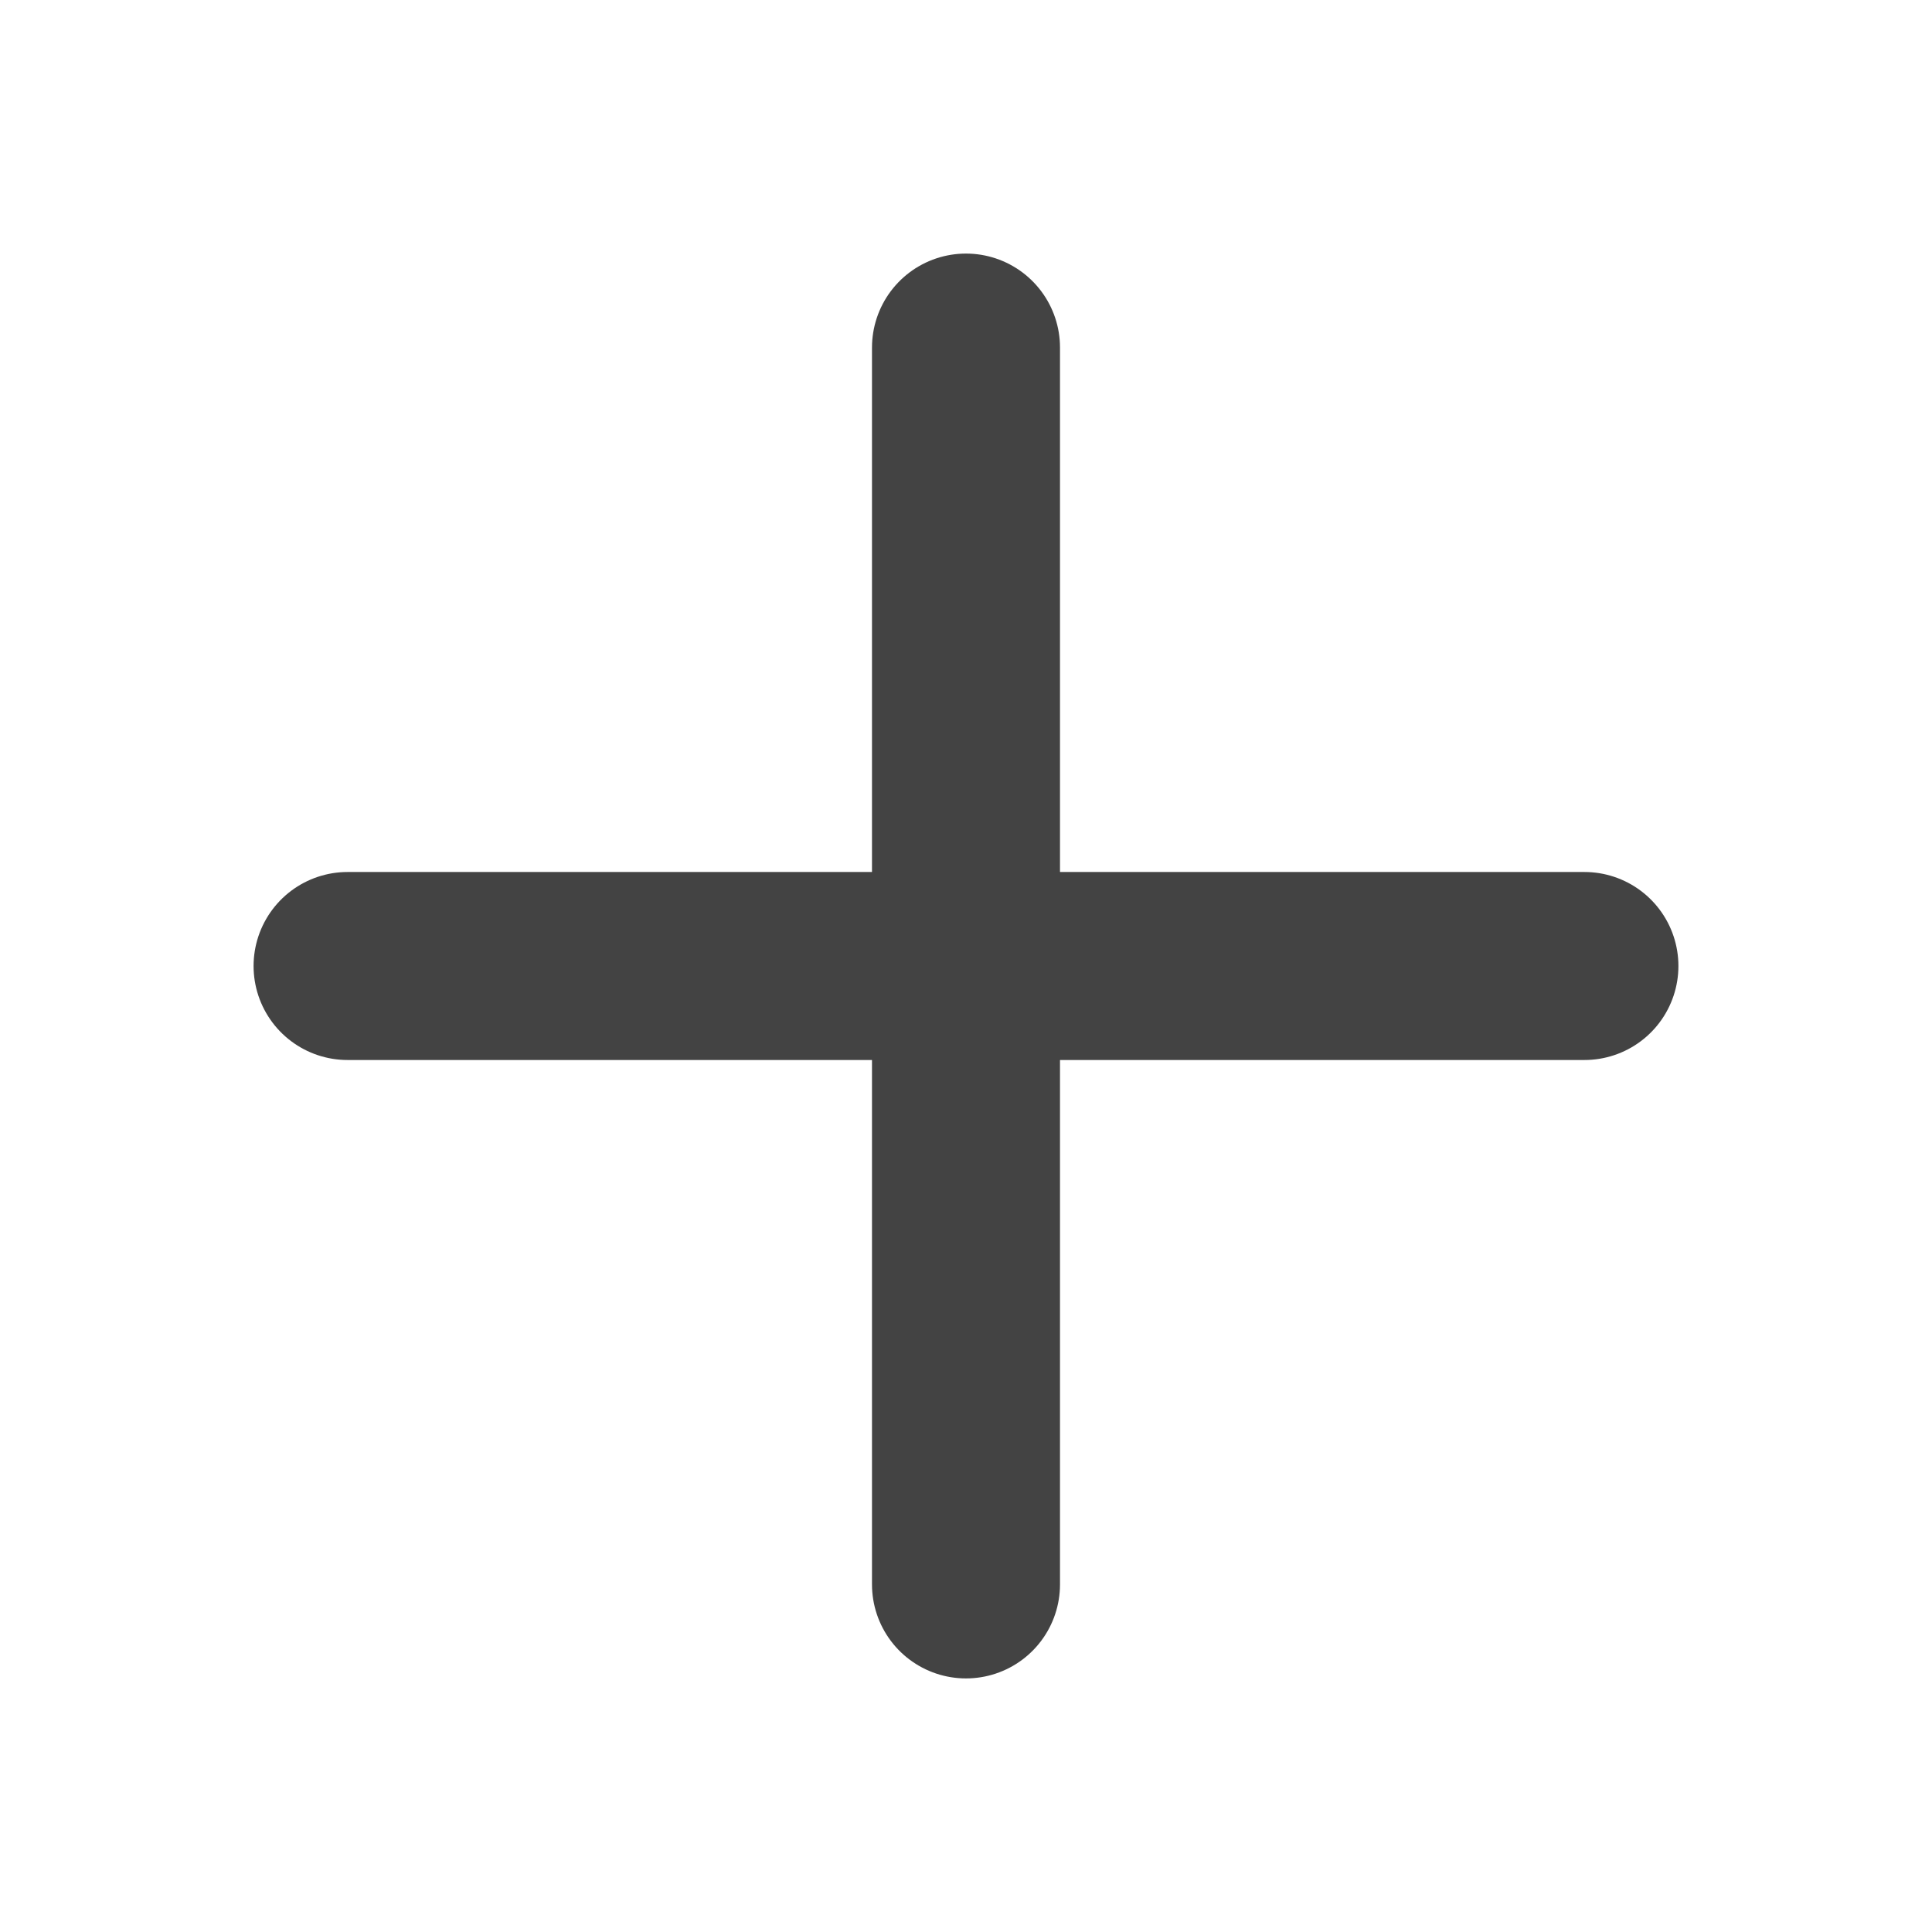
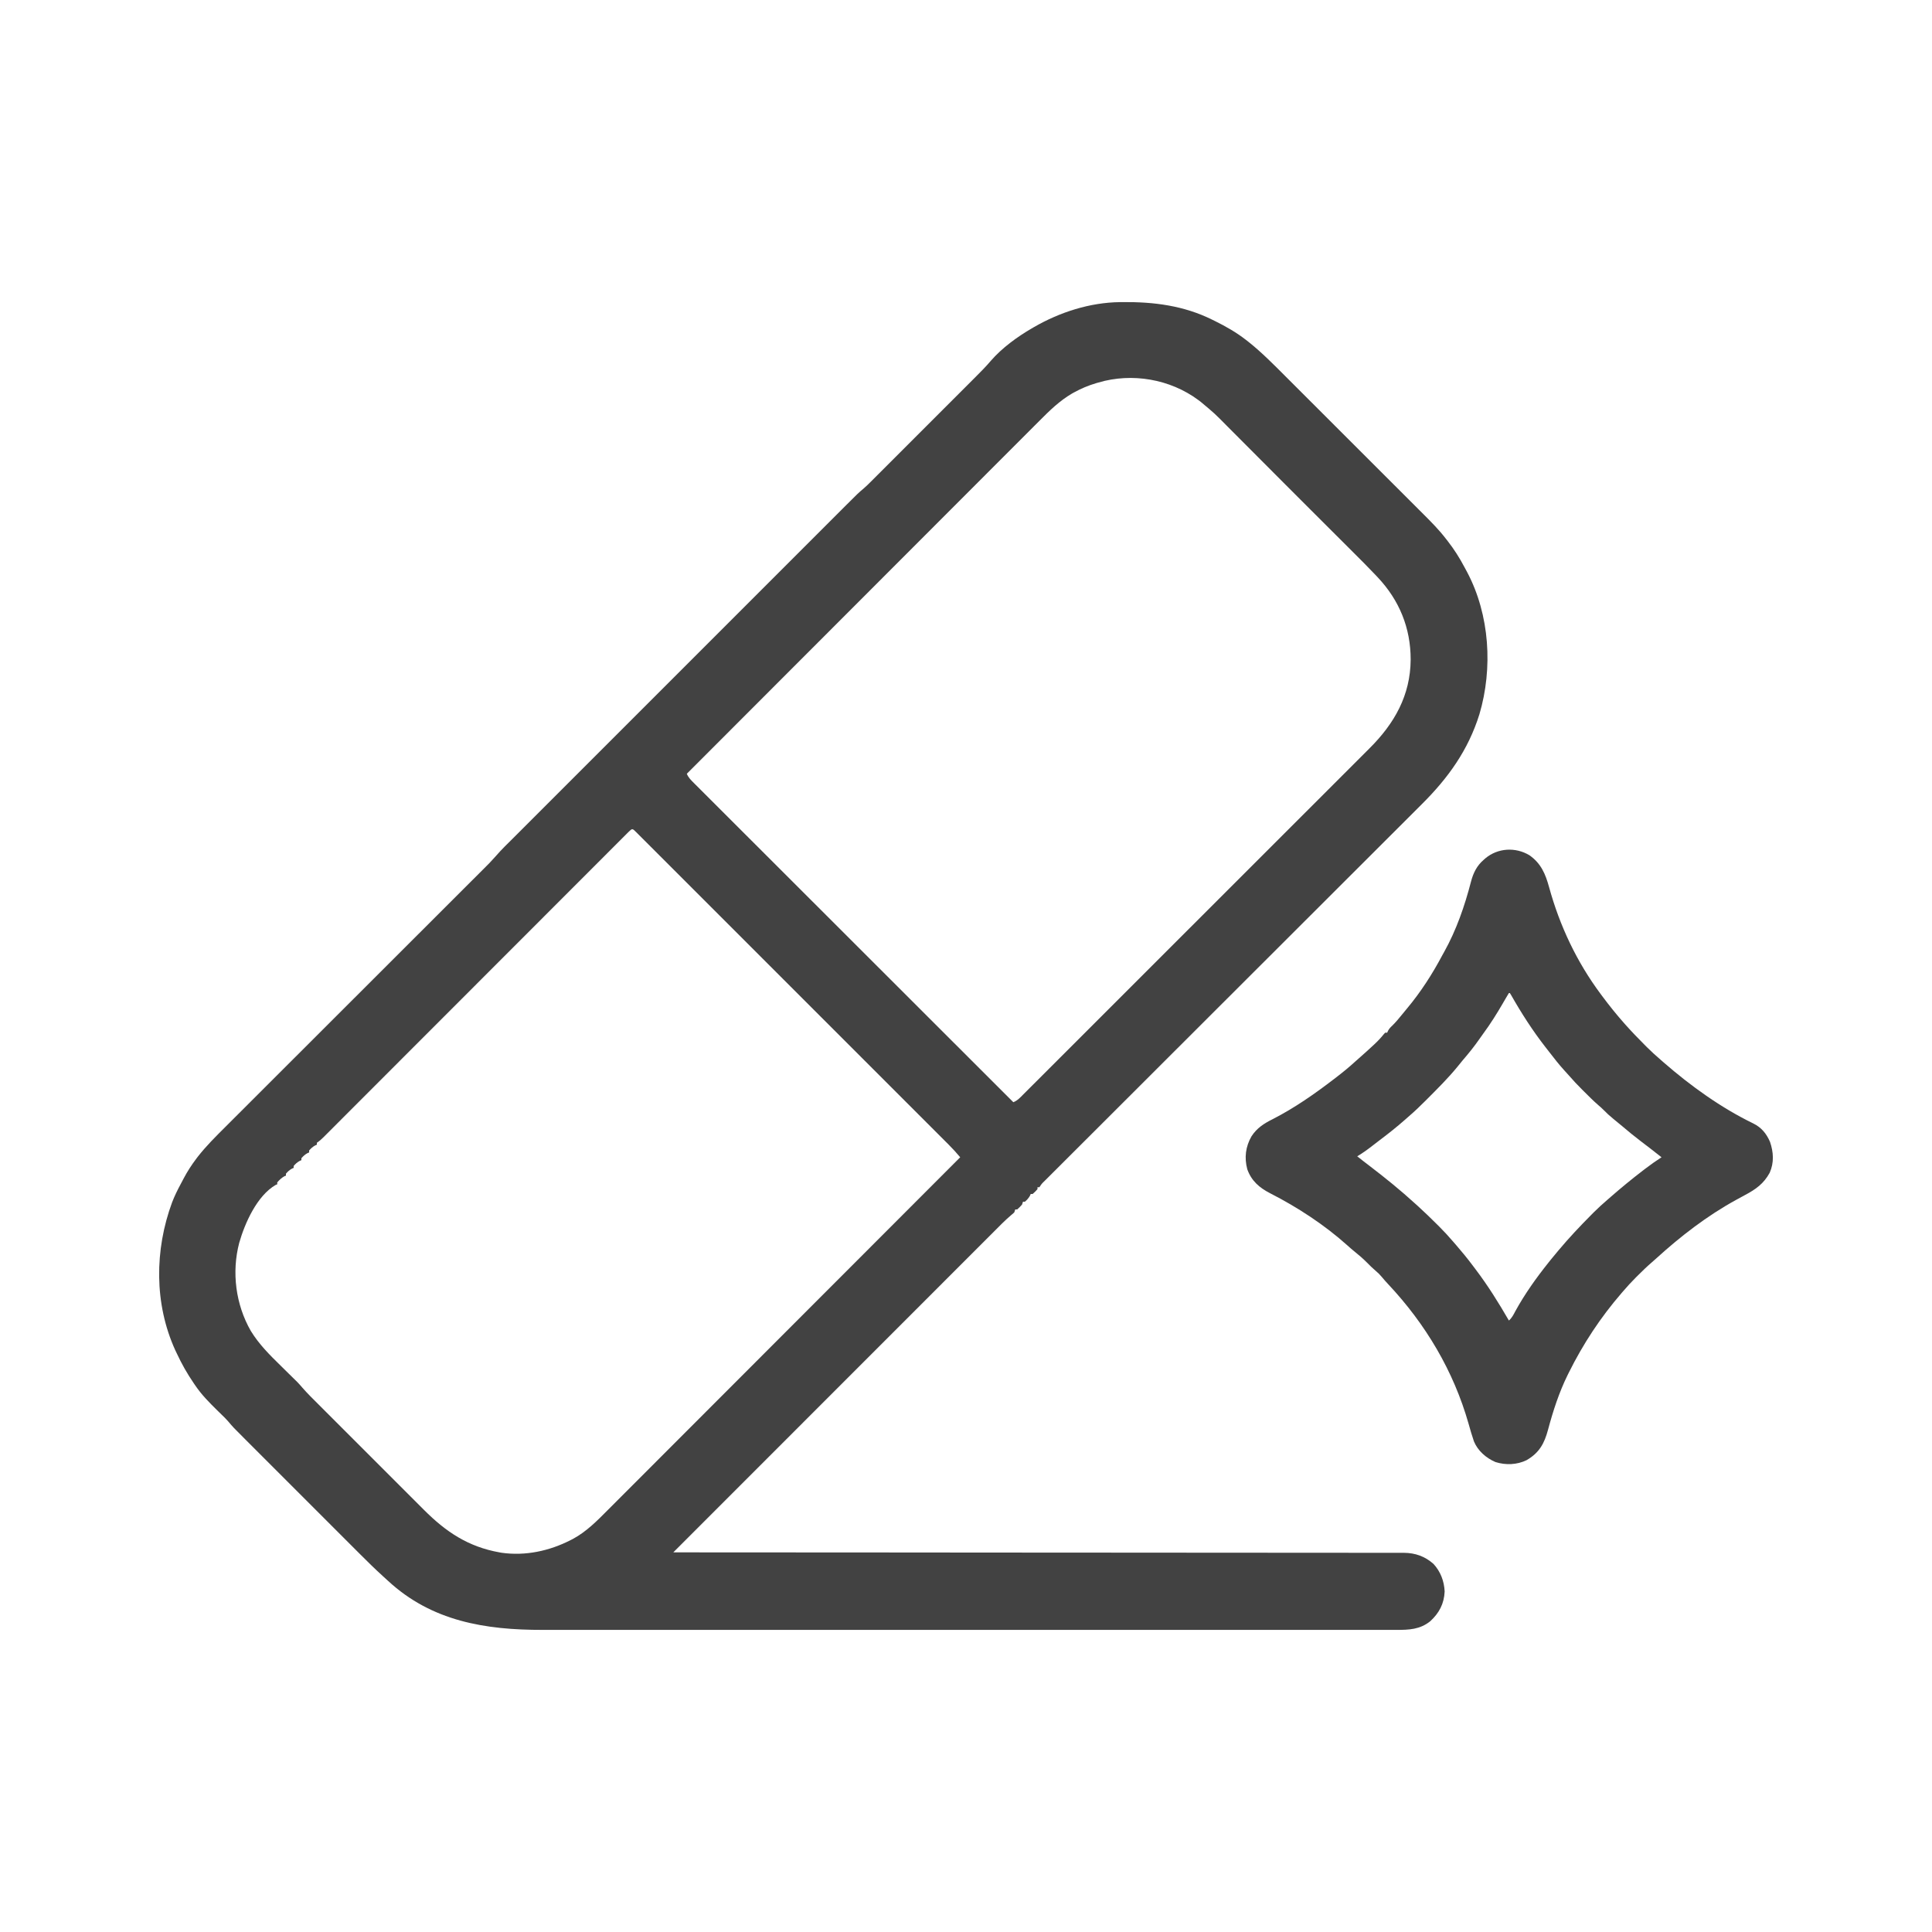
- <svg xmlns="http://www.w3.org/2000/svg" width="2000" zoomAndPan="magnify" viewBox="0 0 1500 1500" height="2000" preserveAspectRatio="xMidYMid meet" version="1.0">
-   <defs>
-     <clipPath id="fec4d4e7fa">
-       <path d="M 481 0.32 L 627 0.32 L 627 1107.199 L 481 1107.199 Z M 481 0.32 " clip-rule="nonzero" />
-     </clipPath>
-     <clipPath id="917bcfa748">
-       <path d="M 0.32 481 L 1107.199 481 L 1107.199 627 L 0.32 627 Z M 0.32 481 " clip-rule="nonzero" />
-     </clipPath>
-     <clipPath id="8653a65ade">
-       <rect x="0" width="1108" y="0" height="1108" />
-     </clipPath>
-   </defs>
-   <g transform="matrix(1, 0, 0, 1, 196, 196)">
-     <g clip-path="url(#8653a65ade)">
-       <g clip-path="url(#fec4d4e7fa)">
-         <path stroke-linecap="round" transform="matrix(0, -0.912315, 0.912315, 0, 481.0108, 1107.12)" fill="none" stroke-linejoin="miter" d="M 80.002 80 L 1132.569 80 " stroke="#434343" stroke-width="160" stroke-opacity="1" stroke-miterlimit="4" />
-       </g>
-       <g clip-path="url(#917bcfa748)">
-         <path stroke-linecap="round" transform="matrix(-0.912315, 0, 0, -0.912315, 1107.116, 626.9852)" fill="none" stroke-linejoin="miter" d="M 80.002 80 L 1132.569 80 " stroke="#434343" stroke-width="160" stroke-opacity="1" stroke-miterlimit="4" />
-       </g>
-     </g>
-   </g>
+ <svg xmlns="http://www.w3.org/2000/svg" version="1.1" width="2000" height="2000">
+   <path d="M0 0 C0.785 -0.01 1.57 -0.02 2.38 -0.03 C34.905 -0.353 65.971 3.588 95.469 18.238 C96.7 18.842 96.7 18.842 97.957 19.458 C109.519 25.168 120.305 31.291 130.469 39.238 C131.417 39.977 132.366 40.716 133.344 41.477 C146.695 52.154 158.685 64.305 170.753 76.377 C172.464 78.085 174.175 79.793 175.887 81.501 C180.025 85.631 184.161 89.764 188.295 93.898 C191.659 97.261 195.024 100.624 198.389 103.985 C207.959 113.547 217.526 123.11 227.091 132.676 C227.862 133.446 227.862 133.446 228.648 134.232 C229.162 134.746 229.676 135.26 230.206 135.79 C238.547 144.131 246.892 152.467 255.24 160.801 C263.84 169.387 272.437 177.976 281.029 186.57 C285.842 191.383 290.656 196.195 295.475 201.002 C300.004 205.522 304.529 210.047 309.05 214.575 C310.704 216.23 312.359 217.883 314.017 219.534 C322.291 227.78 330.356 235.949 337.469 245.238 C338.007 245.925 338.546 246.613 339.1 247.321 C345.765 255.846 351.409 264.773 356.462 274.334 C357.404 276.117 358.369 277.887 359.336 279.656 C382.67 323.887 386.014 379.073 371.956 426.632 C360.342 463.822 339.663 492.568 312.271 519.79 C310.56 521.501 308.851 523.213 307.141 524.925 C303.45 528.621 299.754 532.311 296.054 535.997 C290.552 541.479 285.059 546.969 279.568 552.461 C270.326 561.703 261.077 570.938 251.824 580.17 C242.671 589.302 233.521 598.437 224.375 607.577 C223.805 608.147 223.235 608.717 222.648 609.304 C219.752 612.198 216.856 615.092 213.96 617.986 C193.485 638.45 173.004 658.908 152.518 679.361 C147.561 684.31 142.604 689.259 137.647 694.208 C137.032 694.822 136.417 695.436 135.783 696.069 C121.472 710.357 107.163 724.649 92.855 738.941 C92.242 739.554 91.628 740.167 90.996 740.798 C76.995 754.784 62.994 768.77 48.995 782.758 C48.407 783.345 47.819 783.933 47.214 784.538 C41.927 789.82 36.641 795.102 31.354 800.384 C17.599 814.128 3.841 827.87 -9.92 841.607 C-18.539 850.212 -27.157 858.818 -35.773 867.425 C-41.233 872.879 -46.694 878.331 -52.156 883.781 C-56.225 887.84 -60.291 891.902 -64.356 895.965 C-66.008 897.616 -67.661 899.265 -69.315 900.914 C-71.549 903.141 -73.78 905.371 -76.01 907.603 C-76.665 908.254 -77.319 908.905 -77.994 909.576 C-81.145 912.616 -81.145 912.616 -83.531 916.238 C-84.191 916.238 -84.851 916.238 -85.531 916.238 C-85.531 916.898 -85.531 917.558 -85.531 918.238 C-87.906 920.863 -87.906 920.863 -90.531 923.238 C-91.191 923.238 -91.851 923.238 -92.531 923.238 C-92.779 923.816 -93.026 924.393 -93.281 924.988 C-94.714 927.568 -96.315 929.299 -98.531 931.238 C-99.191 931.238 -99.851 931.238 -100.531 931.238 C-100.861 932.228 -101.191 933.218 -101.531 934.238 C-103.969 936.926 -103.969 936.926 -106.531 939.238 C-107.191 939.238 -107.851 939.238 -108.531 939.238 C-108.861 940.228 -109.191 941.218 -109.531 942.238 C-110.885 943.572 -110.885 943.572 -112.715 945.055 C-119.372 950.713 -125.424 956.997 -131.591 963.178 C-133.021 964.607 -134.451 966.036 -135.881 967.465 C-139.798 971.38 -143.713 975.299 -147.627 979.218 C-151.853 983.448 -156.082 987.675 -160.31 991.903 C-167.631 999.224 -174.951 1006.547 -182.27 1013.871 C-189.943 1021.55 -197.617 1029.228 -205.293 1036.905 C-205.771 1037.383 -206.249 1037.861 -206.741 1038.353 C-209.167 1040.78 -211.593 1043.206 -214.02 1045.633 C-231.193 1062.809 -248.365 1079.987 -265.535 1097.166 C-282.212 1113.853 -298.891 1130.539 -315.571 1147.223 C-316.085 1147.737 -316.6 1148.252 -317.13 1148.782 C-322.295 1153.949 -327.461 1159.117 -332.627 1164.284 C-343.15 1174.809 -353.673 1185.335 -364.196 1195.861 C-364.68 1196.345 -365.164 1196.829 -365.662 1197.327 C-397.954 1229.629 -430.243 1261.933 -462.531 1294.238 C-461.868 1294.239 -461.205 1294.239 -460.521 1294.239 C-388.318 1294.266 -316.116 1294.297 -243.913 1294.355 C-242.295 1294.356 -242.295 1294.356 -240.645 1294.358 C-217.211 1294.376 -193.776 1294.396 -170.341 1294.416 C-158.849 1294.426 -147.357 1294.436 -135.865 1294.446 C-134.15 1294.447 -134.15 1294.447 -132.4 1294.449 C-95.324 1294.48 -58.249 1294.499 -21.173 1294.51 C16.923 1294.523 55.019 1294.548 93.116 1294.589 C98.495 1294.595 103.874 1294.601 109.254 1294.607 C110.312 1294.608 111.371 1294.609 112.462 1294.61 C129.513 1294.628 146.564 1294.631 163.615 1294.63 C180.752 1294.629 197.889 1294.642 215.026 1294.67 C225.211 1294.687 235.395 1294.692 245.58 1294.681 C252.383 1294.675 259.186 1294.684 265.988 1294.704 C269.865 1294.715 273.741 1294.72 277.618 1294.707 C281.796 1294.693 285.974 1294.71 290.152 1294.73 C291.352 1294.722 292.552 1294.713 293.789 1294.703 C305.597 1294.813 315.58 1298.35 324.469 1306.238 C331.704 1314.111 335.488 1324.076 335.969 1334.738 C335.394 1347.452 330.26 1357.08 321.031 1365.551 C310.458 1374.07 299.048 1374.533 285.999 1374.49 C284.408 1374.492 282.816 1374.495 281.225 1374.499 C276.844 1374.507 272.463 1374.502 268.082 1374.495 C263.319 1374.49 258.556 1374.497 253.792 1374.502 C245.441 1374.509 237.089 1374.509 228.738 1374.504 C216.318 1374.496 203.898 1374.5 191.478 1374.506 C169.293 1374.517 147.109 1374.516 124.924 1374.51 C105.499 1374.505 86.074 1374.504 66.65 1374.506 C64.718 1374.506 64.718 1374.506 62.747 1374.506 C57.519 1374.507 52.291 1374.508 47.063 1374.508 C32.447 1374.51 17.831 1374.511 3.215 1374.512 C2.216 1374.512 2.216 1374.512 1.198 1374.512 C-20.017 1374.513 -41.232 1374.511 -62.446 1374.506 C-63.478 1374.506 -63.478 1374.506 -64.531 1374.506 C-75.707 1374.503 -86.882 1374.501 -98.057 1374.499 C-142.335 1374.489 -186.613 1374.489 -230.891 1374.499 C-242.041 1374.501 -253.19 1374.504 -264.339 1374.506 C-265.369 1374.506 -265.369 1374.506 -266.42 1374.507 C-287.597 1374.511 -308.774 1374.513 -329.952 1374.512 C-330.95 1374.512 -330.95 1374.512 -331.968 1374.512 C-347.234 1374.511 -362.5 1374.51 -377.766 1374.508 C-382.99 1374.507 -388.213 1374.507 -393.437 1374.506 C-394.723 1374.506 -396.01 1374.506 -397.335 1374.505 C-416.733 1374.503 -436.132 1374.506 -455.53 1374.511 C-477.607 1374.517 -499.683 1374.515 -521.76 1374.504 C-534.106 1374.498 -546.451 1374.498 -558.797 1374.506 C-567.058 1374.51 -575.319 1374.507 -583.58 1374.499 C-588.278 1374.494 -592.975 1374.492 -597.673 1374.499 C-657.196 1374.584 -712.567 1365.592 -757.879 1323.687 C-759.62 1322.08 -761.369 1320.482 -763.126 1318.894 C-771.361 1311.437 -779.245 1303.666 -787.093 1295.806 C-788.512 1294.389 -789.931 1292.971 -791.35 1291.554 C-795.168 1287.741 -798.983 1283.924 -802.797 1280.107 C-806.806 1276.096 -810.816 1272.087 -814.827 1268.078 C-821.554 1261.353 -828.279 1254.626 -835.003 1247.897 C-842.763 1240.132 -850.526 1232.37 -858.291 1224.61 C-864.98 1217.927 -871.666 1211.241 -878.351 1204.553 C-882.334 1200.568 -886.319 1196.584 -890.305 1192.601 C-894.049 1188.86 -897.791 1185.116 -901.531 1181.37 C-902.899 1180 -904.269 1178.631 -905.639 1177.263 C-918.181 1164.739 -918.181 1164.739 -923.221 1158.769 C-925.307 1156.332 -927.595 1154.117 -929.895 1151.883 C-930.869 1150.928 -931.844 1149.973 -932.817 1149.018 C-933.313 1148.533 -933.808 1148.049 -934.318 1147.549 C-942.755 1139.263 -950.907 1131.102 -957.531 1121.238 C-957.968 1120.603 -958.405 1119.968 -958.854 1119.313 C-965.668 1109.369 -971.465 1099.17 -976.531 1088.238 C-977.312 1086.602 -977.312 1086.602 -978.109 1084.934 C-1000.023 1036.838 -999.535 981.07 -981.41 931.988 C-978.904 925.484 -975.886 919.296 -972.573 913.169 C-971.521 911.22 -970.501 909.255 -969.48 907.289 C-965.583 899.927 -961.201 893.121 -956.156 886.488 C-955.664 885.84 -955.171 885.192 -954.663 884.524 C-946.081 873.548 -936.138 863.698 -926.284 853.878 C-925.087 852.681 -923.891 851.484 -922.694 850.287 C-919.44 847.033 -916.182 843.781 -912.924 840.53 C-909.398 837.01 -905.875 833.488 -902.352 829.965 C-896.256 823.873 -890.159 817.782 -884.061 811.692 C-875.235 802.88 -866.413 794.064 -857.592 785.247 C-843.267 770.929 -828.94 756.613 -814.612 742.298 C-813.327 741.015 -813.327 741.015 -812.017 739.706 C-805.939 733.634 -799.86 727.561 -793.781 721.488 C-786.831 714.544 -779.88 707.601 -772.929 700.657 C-771.645 699.373 -771.645 699.373 -770.334 698.064 C-756.052 683.796 -741.772 669.525 -727.493 655.253 C-718.694 646.459 -709.893 637.666 -701.089 628.875 C-695.061 622.855 -689.034 616.832 -683.008 610.809 C-679.533 607.335 -676.057 603.863 -672.579 600.392 C-669.393 597.213 -666.209 594.031 -663.027 590.848 C-661.879 589.699 -660.729 588.551 -659.578 587.404 C-652.709 580.602 -652.709 580.602 -646.227 573.435 C-640.435 566.676 -633.954 560.524 -627.659 554.239 C-626.128 552.707 -624.597 551.175 -623.067 549.642 C-618.87 545.441 -614.671 541.244 -610.471 537.047 C-605.938 532.516 -601.408 527.983 -596.877 523.45 C-588.518 515.086 -580.157 506.725 -571.794 498.365 C-564.068 490.642 -556.343 482.918 -548.619 475.192 C-547.85 474.423 -547.85 474.423 -547.065 473.638 C-544.984 471.557 -542.903 469.475 -540.822 467.394 C-521.304 447.873 -501.784 428.356 -482.263 408.84 C-464.926 391.508 -447.591 374.172 -430.259 356.835 C-410.778 337.349 -391.295 317.865 -371.81 298.383 C-369.733 296.305 -367.655 294.228 -365.577 292.15 C-364.81 291.383 -364.81 291.383 -364.027 290.6 C-356.307 282.882 -348.589 275.162 -340.871 267.442 C-332.094 258.662 -323.315 249.884 -314.534 241.108 C-310.054 236.63 -305.574 232.152 -301.097 227.671 C-296.998 223.569 -292.896 219.469 -288.793 215.371 C-287.31 213.889 -285.827 212.406 -284.346 210.922 C-271.256 197.813 -271.256 197.813 -265.133 192.613 C-262.601 190.44 -260.269 188.102 -257.909 185.743 C-257.401 185.236 -256.892 184.729 -256.369 184.207 C-254.694 182.537 -253.023 180.862 -251.351 179.188 C-250.14 177.978 -248.929 176.768 -247.717 175.559 C-244.446 172.292 -241.178 169.023 -237.911 165.753 C-234.481 162.32 -231.048 158.889 -227.615 155.458 C-221.853 149.698 -216.093 143.935 -210.334 138.171 C-203.69 131.522 -197.042 124.876 -190.392 118.231 C-184.668 112.512 -178.945 106.79 -173.225 101.066 C-169.814 97.655 -166.404 94.244 -162.991 90.834 C-159.782 87.628 -156.575 84.419 -153.37 81.209 C-152.199 80.036 -151.026 78.864 -149.853 77.692 C-144.368 72.217 -138.924 66.749 -133.91 60.83 C-122.374 47.515 -106.688 36.046 -91.531 27.238 C-90.749 26.78 -89.966 26.321 -89.16 25.848 C-62.323 10.362 -31.162 0.325 0 0 Z M-22.531 83.238 C-23.614 83.552 -23.614 83.552 -24.719 83.872 C-32.846 86.293 -40.424 89.442 -47.844 93.551 C-48.441 93.881 -49.038 94.211 -49.653 94.552 C-62.627 102.103 -72.936 112.217 -83.439 122.785 C-85.02 124.365 -86.602 125.944 -88.184 127.523 C-92.508 131.84 -96.822 136.166 -101.135 140.494 C-105.317 144.687 -109.505 148.873 -113.694 153.06 C-122.255 161.617 -130.809 170.181 -139.36 178.749 C-147.82 187.228 -156.283 195.703 -164.751 204.174 C-165.542 204.965 -165.542 204.965 -166.349 205.772 C-169.028 208.452 -171.706 211.131 -174.385 213.811 C-193.335 232.767 -212.278 251.73 -231.217 270.698 C-249.611 289.119 -268.008 307.538 -286.41 325.952 C-286.977 326.52 -287.545 327.088 -288.13 327.673 C-293.831 333.378 -299.532 339.083 -305.233 344.788 C-316.845 356.408 -328.457 368.028 -340.069 379.649 C-340.603 380.184 -341.137 380.718 -341.687 381.268 C-377.309 416.918 -412.921 452.577 -448.531 488.238 C-446.918 492.271 -444.068 494.978 -441.038 497.978 C-440.468 498.55 -439.899 499.122 -439.312 499.711 C-437.391 501.637 -435.463 503.556 -433.535 505.475 C-432.147 506.864 -430.759 508.254 -429.372 509.643 C-425.55 513.47 -421.722 517.29 -417.893 521.109 C-413.768 525.225 -409.649 529.347 -405.529 533.469 C-398.387 540.611 -391.242 547.75 -384.094 554.887 C-373.759 565.205 -363.43 575.529 -353.103 585.854 C-336.348 602.605 -319.588 619.351 -302.826 636.095 C-286.54 652.362 -270.257 668.631 -253.976 684.903 C-253.474 685.405 -252.973 685.906 -252.456 686.423 C-247.417 691.459 -242.378 696.495 -237.34 701.531 C-227.076 711.79 -216.811 722.049 -206.546 732.308 C-206.074 732.78 -205.602 733.251 -205.116 733.737 C-173.592 765.242 -142.062 796.741 -110.531 828.238 C-106.228 826.579 -103.346 823.331 -100.164 820.125 C-99.524 819.489 -98.884 818.852 -98.225 818.196 C-96.067 816.047 -93.917 813.891 -91.767 811.735 C-90.212 810.183 -88.657 808.631 -87.101 807.08 C-82.815 802.804 -78.535 798.522 -74.256 794.239 C-70.118 790.099 -65.975 785.963 -61.833 781.827 C-52.308 772.318 -42.791 762.803 -33.275 753.285 C-25.924 745.931 -18.571 738.58 -11.216 731.23 C-10.16 730.174 -9.104 729.119 -8.048 728.063 C-6.456 726.472 -4.864 724.882 -3.273 723.291 C11.532 708.494 26.336 693.695 41.134 678.892 C41.693 678.334 42.251 677.776 42.826 677.2 C45.655 674.37 48.484 671.54 51.314 668.71 C51.875 668.148 52.437 667.586 53.016 667.007 C54.153 665.87 55.289 664.734 56.425 663.597 C74.089 645.928 91.759 628.265 109.435 610.608 C129.295 590.769 149.149 570.926 168.996 551.075 C171.114 548.956 173.233 546.837 175.351 544.719 C175.873 544.197 176.394 543.675 176.931 543.138 C184.794 535.274 192.661 527.414 200.53 519.556 C209.487 510.61 218.439 501.66 227.384 492.703 C231.946 488.134 236.511 483.568 241.083 479.009 C245.273 474.83 249.456 470.644 253.633 466.452 C255.141 464.942 256.651 463.434 258.164 461.929 C283.877 436.343 300.559 407.146 300.781 370.051 C300.822 337.392 289.079 308.677 266.766 284.971 C266.115 284.278 265.463 283.585 264.792 282.871 C256.947 274.569 248.863 266.508 240.773 258.445 C239.125 256.799 237.477 255.152 235.829 253.505 C231.543 249.223 227.253 244.943 222.963 240.664 C218.586 236.297 214.211 231.927 209.836 227.557 C202.787 220.517 195.737 213.478 188.684 206.442 C182.567 200.34 176.462 194.225 170.365 188.103 C162.171 179.876 153.973 171.655 145.771 163.437 C140.816 158.471 135.862 153.503 130.913 148.531 C126.113 143.71 121.309 138.894 116.501 134.081 C114.677 132.253 112.855 130.424 111.035 128.593 C97.856 115.242 97.856 115.242 83.469 103.238 C82.642 102.612 81.814 101.987 80.962 101.342 C51.762 79.655 12.308 72.905 -22.531 83.238 Z M-509.131 548.709 C-509.645 549.226 -510.16 549.744 -510.69 550.277 C-511.236 550.822 -511.782 551.367 -512.344 551.928 C-514.196 553.779 -516.045 555.633 -517.894 557.487 C-519.224 558.818 -520.556 560.149 -521.887 561.48 C-525.564 565.156 -529.237 568.836 -532.911 572.516 C-536.865 576.477 -540.823 580.435 -544.78 584.394 C-551.643 591.259 -558.504 598.127 -565.364 604.995 C-575.285 614.929 -585.209 624.859 -595.134 634.789 C-611.239 650.9 -627.341 667.014 -643.442 683.129 C-643.925 683.611 -644.407 684.094 -644.903 684.591 C-652.728 692.422 -660.552 700.253 -668.376 708.084 C-675.703 715.418 -683.031 722.753 -690.359 730.087 C-690.841 730.569 -691.323 731.051 -691.819 731.548 C-708.341 748.084 -724.866 764.619 -741.392 781.152 C-751.296 791.06 -761.197 800.97 -771.097 810.882 C-777.877 817.671 -784.659 824.458 -791.443 831.244 C-795.362 835.164 -799.279 839.085 -803.195 843.008 C-806.775 846.595 -810.358 850.18 -813.942 853.763 C-815.243 855.063 -816.542 856.365 -817.841 857.667 C-819.598 859.43 -821.359 861.189 -823.12 862.948 C-823.631 863.461 -824.141 863.974 -824.666 864.502 C-826.87 866.697 -828.93 868.504 -831.531 870.238 C-831.531 870.898 -831.531 871.558 -831.531 872.238 C-832.109 872.486 -832.686 872.733 -833.281 872.988 C-835.861 874.421 -837.592 876.023 -839.531 878.238 C-839.531 878.898 -839.531 879.558 -839.531 880.238 C-840.109 880.486 -840.686 880.733 -841.281 880.988 C-843.861 882.421 -845.592 884.023 -847.531 886.238 C-847.531 886.898 -847.531 887.558 -847.531 888.238 C-848.109 888.486 -848.686 888.733 -849.281 888.988 C-851.861 890.421 -853.592 892.023 -855.531 894.238 C-855.531 894.898 -855.531 895.558 -855.531 896.238 C-856.109 896.486 -856.686 896.733 -857.281 896.988 C-859.861 898.421 -861.592 900.023 -863.531 902.238 C-863.531 902.898 -863.531 903.558 -863.531 904.238 C-864.088 904.465 -864.645 904.692 -865.219 904.926 C-868.193 906.614 -870.251 908.705 -872.531 911.238 C-872.531 911.898 -872.531 912.558 -872.531 913.238 C-873.065 913.441 -873.599 913.643 -874.148 913.852 C-893.532 925.132 -906.052 953.389 -911.913 973.872 C-919.859 1004.286 -915.568 1037.627 -899.933 1064.951 C-891.408 1078.864 -880.473 1089.744 -868.844 1101.113 C-866.198 1103.716 -863.556 1106.322 -860.916 1108.93 C-859.286 1110.539 -857.652 1112.144 -856.014 1113.745 C-854.892 1114.847 -854.892 1114.847 -853.747 1115.972 C-853.1 1116.605 -852.453 1117.238 -851.786 1117.89 C-849.97 1119.782 -848.273 1121.699 -846.573 1123.692 C-841.234 1129.829 -835.408 1135.501 -829.655 1141.244 C-828.356 1142.544 -827.058 1143.844 -825.759 1145.145 C-822.251 1148.657 -818.74 1152.167 -815.228 1155.675 C-811.543 1159.358 -807.86 1163.043 -804.177 1166.728 C-797.993 1172.914 -791.806 1179.098 -785.619 1185.281 C-778.478 1192.416 -771.342 1199.555 -764.207 1206.695 C-758.067 1212.84 -751.924 1218.982 -745.781 1225.124 C-742.117 1228.785 -738.455 1232.448 -734.794 1236.112 C-731.352 1239.557 -727.906 1243 -724.459 1246.441 C-723.199 1247.7 -721.94 1248.96 -720.682 1250.221 C-697.839 1273.1 -674.889 1288.44 -642.531 1294.238 C-641.791 1294.371 -641.051 1294.504 -640.289 1294.641 C-615.589 1298.149 -590.701 1292.774 -568.719 1281.488 C-567.991 1281.119 -567.263 1280.749 -566.514 1280.369 C-552.552 1272.86 -541.563 1261.699 -530.504 1250.572 C-528.922 1248.991 -527.339 1247.411 -525.755 1245.831 C-521.434 1241.516 -517.122 1237.192 -512.812 1232.867 C-508.631 1228.674 -504.443 1224.489 -500.255 1220.303 C-491.696 1211.749 -483.145 1203.187 -474.597 1194.621 C-466.14 1186.147 -457.681 1177.675 -449.217 1169.208 C-448.689 1168.681 -448.162 1168.153 -447.619 1167.61 C-444.94 1164.93 -442.262 1162.251 -439.584 1159.572 C-420.64 1140.622 -401.703 1121.665 -382.77 1102.703 C-364.383 1084.288 -345.992 1065.877 -327.598 1047.47 C-326.747 1046.618 -326.747 1046.618 -325.878 1045.749 C-320.179 1040.045 -314.479 1034.342 -308.779 1028.638 C-297.169 1017.021 -285.56 1005.403 -273.951 993.785 C-273.417 993.251 -272.883 992.717 -272.334 992.166 C-236.726 956.531 -201.128 920.885 -165.531 885.238 C-169.337 880.694 -173.267 876.358 -177.467 872.176 C-178.036 871.606 -178.605 871.036 -179.191 870.448 C-181.088 868.548 -182.988 866.651 -184.888 864.755 C-186.266 863.375 -187.644 861.996 -189.022 860.616 C-192.801 856.833 -196.583 853.053 -200.366 849.273 C-204.447 845.194 -208.526 841.112 -212.605 837.03 C-220.591 829.039 -228.581 821.051 -236.571 813.064 C-243.061 806.576 -249.55 800.087 -256.038 793.598 C-256.961 792.674 -257.884 791.751 -258.835 790.8 C-260.711 788.924 -262.586 787.049 -264.461 785.174 C-281.54 768.092 -298.622 751.013 -315.705 733.935 C-331.31 718.335 -346.912 702.732 -362.512 687.127 C-380.037 669.596 -397.564 652.068 -415.093 634.542 C-416.96 632.675 -418.827 630.809 -420.693 628.942 C-421.612 628.024 -422.53 627.106 -423.477 626.159 C-429.965 619.672 -436.452 613.184 -442.939 606.695 C-450.834 598.797 -458.73 590.901 -466.629 583.007 C-470.663 578.976 -474.696 574.944 -478.727 570.91 C-482.41 567.224 -486.095 563.54 -489.782 559.858 C-491.122 558.52 -492.461 557.18 -493.799 555.839 C-495.606 554.03 -497.415 552.224 -499.224 550.419 C-499.754 549.887 -500.284 549.355 -500.83 548.806 C-504.978 544.627 -504.978 544.627 -509.131 548.709 Z " fill="#424242" transform="translate(1159.531,312.7617)" />
+   <path d="M0 0 C12.044 8.445 16.655 19.372 20.421 33.157 C31.407 73.114 49.009 110.381 73.789 143.68 C74.315 144.39 74.841 145.1 75.383 145.831 C82.793 155.793 90.531 165.409 98.789 174.68 C99.256 175.204 99.723 175.729 100.204 176.27 C106.44 183.236 112.943 189.929 119.539 196.555 C120.236 197.256 120.933 197.958 121.651 198.681 C126.201 203.217 130.914 207.497 135.789 211.68 C136.86 212.618 137.93 213.556 139 214.496 C166.927 238.823 198.264 261.387 231.664 277.617 C240.146 281.777 245.405 288.11 249.125 296.801 C252.763 307.547 253.402 318.135 248.789 328.68 C242.633 340.022 234.277 345.929 223.039 351.867 C220.601 353.184 218.169 354.513 215.738 355.844 C215.138 356.172 214.538 356.499 213.919 356.837 C183.977 373.256 156.458 394.501 131.266 417.449 C129.863 418.713 128.453 419.969 127.023 421.201 C121.875 425.638 117.018 430.3 112.227 435.117 C111.152 436.185 111.152 436.185 110.057 437.275 C105.428 441.912 101.044 446.699 96.789 451.68 C96.322 452.22 95.855 452.759 95.374 453.316 C73.57 478.555 55.63 505.814 40.789 535.68 C40.379 536.501 39.969 537.323 39.547 538.169 C30.716 556.116 24.481 575.405 19.316 594.701 C15.483 609.005 10.258 618.602 -2.855 626.215 C-12.827 631.112 -24.57 631.521 -35.148 628.18 C-44.803 624.013 -53.365 616.585 -57.402 606.789 C-59.471 600.808 -61.197 594.742 -62.914 588.652 C-78.469 533.936 -107.297 485.487 -146.115 444.116 C-148.435 441.64 -150.683 439.135 -152.828 436.508 C-154.768 434.206 -156.591 432.332 -158.898 430.43 C-162.111 427.698 -165.079 424.824 -168.023 421.805 C-172.304 417.472 -176.815 413.619 -181.57 409.82 C-183.962 407.882 -186.248 405.878 -188.523 403.805 C-212.191 382.58 -240.153 364.34 -268.398 349.93 C-279.541 344.185 -287.708 337.149 -292.023 325.117 C-295.233 313.126 -293.793 301.661 -287.668 290.992 C-282.024 282.313 -274.648 277.651 -265.523 273.117 C-243.005 261.576 -222.251 247.054 -202.211 231.68 C-201.584 231.2 -200.957 230.72 -200.311 230.225 C-193.448 224.956 -186.792 219.567 -180.418 213.707 C-178.483 211.929 -176.517 210.204 -174.523 208.492 C-170.478 204.96 -166.528 201.327 -162.586 197.68 C-161.952 197.098 -161.318 196.516 -160.665 195.917 C-156.959 192.471 -153.614 188.926 -150.459 184.965 C-150.047 184.541 -149.635 184.117 -149.211 183.68 C-148.551 183.68 -147.891 183.68 -147.211 183.68 C-146.944 183.083 -146.677 182.486 -146.402 181.871 C-145.186 179.634 -144.007 178.335 -142.148 176.617 C-138.339 172.91 -135.017 168.92 -131.695 164.773 C-130.019 162.686 -128.331 160.628 -126.602 158.586 C-112.58 141.822 -100.427 122.979 -90.211 103.68 C-89.55 102.492 -88.885 101.306 -88.219 100.121 C-75.585 77.466 -66.945 52.492 -60.461 27.43 C-58.096 18.368 -54.414 10.854 -47.211 4.68 C-46.661 4.189 -46.11 3.697 -45.543 3.191 C-32.542 -7.611 -14.4 -8.6 0 0 Z M-21.211 142.68 C-22.31 144.424 -23.358 146.201 -24.387 147.988 C-25.373 149.686 -25.373 149.686 -26.378 151.417 C-26.728 152.021 -27.078 152.625 -27.438 153.248 C-33.764 164.147 -40.373 174.696 -47.866 184.84 C-49.199 186.664 -50.497 188.508 -51.785 190.363 C-57.105 198.008 -62.836 205.134 -68.928 212.174 C-70.846 214.425 -72.679 216.743 -74.523 219.055 C-84.122 230.784 -94.895 241.458 -105.586 252.18 C-106.102 252.698 -106.618 253.217 -107.149 253.751 C-112.99 259.615 -118.906 265.311 -125.211 270.68 C-126.368 271.701 -127.523 272.724 -128.676 273.75 C-137.228 281.296 -146.086 288.314 -155.204 295.162 C-157.114 296.606 -159.007 298.069 -160.895 299.543 C-166.498 303.919 -172.077 308.072 -178.211 311.68 C-173.961 315.118 -169.623 318.432 -165.273 321.742 C-149.037 334.145 -133.305 346.894 -118.211 360.68 C-117.275 361.523 -116.339 362.366 -115.375 363.234 C-108.514 369.452 -101.893 375.894 -95.336 382.43 C-94.141 383.618 -94.141 383.618 -92.922 384.83 C-88.146 389.618 -83.605 394.539 -79.211 399.68 C-78.226 400.809 -77.24 401.938 -76.254 403.066 C-70.122 410.135 -64.216 417.319 -58.609 424.813 C-57.613 426.142 -56.613 427.469 -55.609 428.792 C-42.83 445.66 -31.802 463.379 -21.211 481.68 C-18.065 478.998 -16.429 475.581 -14.523 471.992 C-4.764 454.187 7.126 437.524 19.789 421.68 C20.575 420.692 21.362 419.705 22.172 418.688 C24.35 415.994 26.56 413.332 28.789 410.68 C29.22 410.164 29.65 409.648 30.094 409.117 C41.035 396.045 52.703 383.696 64.727 371.617 C65.412 370.927 66.097 370.237 66.803 369.526 C71.303 365.041 75.97 360.817 80.789 356.68 C82.015 355.61 83.24 354.54 84.465 353.469 C95.193 344.122 106.115 335.143 117.414 326.492 C118.297 325.814 119.18 325.137 120.09 324.438 C125.524 320.302 131.055 316.39 136.789 312.68 C133.158 309.756 129.487 306.893 125.789 304.055 C125.225 303.621 124.661 303.187 124.08 302.74 C121.23 300.548 118.374 298.363 115.508 296.191 C108.807 291.102 102.32 285.821 95.93 280.348 C92.97 277.818 89.948 275.371 86.914 272.93 C83.243 269.944 79.837 266.862 76.561 263.45 C74.842 261.733 73.063 260.163 71.211 258.59 C66.158 254.197 61.448 249.485 56.727 244.742 C55.867 243.887 55.008 243.032 54.123 242.15 C49.672 237.693 45.366 233.172 41.262 228.393 C39.405 226.233 37.472 224.147 35.539 222.055 C30.498 216.46 25.878 210.582 21.287 204.619 C19.741 202.617 18.182 200.627 16.621 198.637 C3.362 181.634 -8.22 163.589 -18.863 144.848 C-19.53 143.775 -19.53 143.775 -20.211 142.68 C-20.541 142.68 -20.871 142.68 -21.211 142.68 Z " fill="#424242" transform="translate(1583.211,885.3203)" />
</svg>
